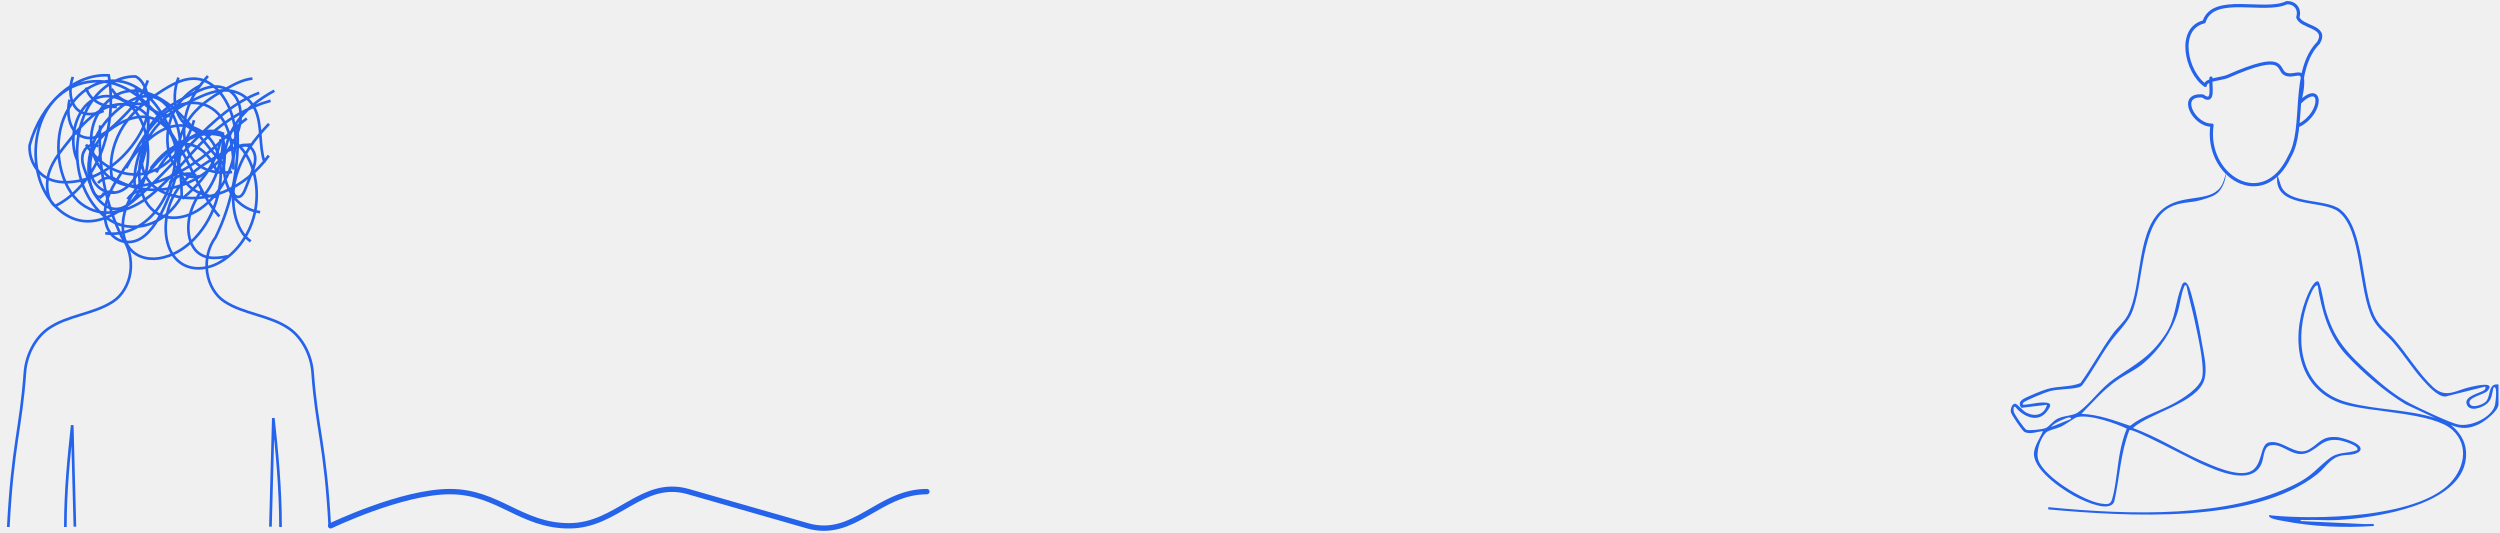
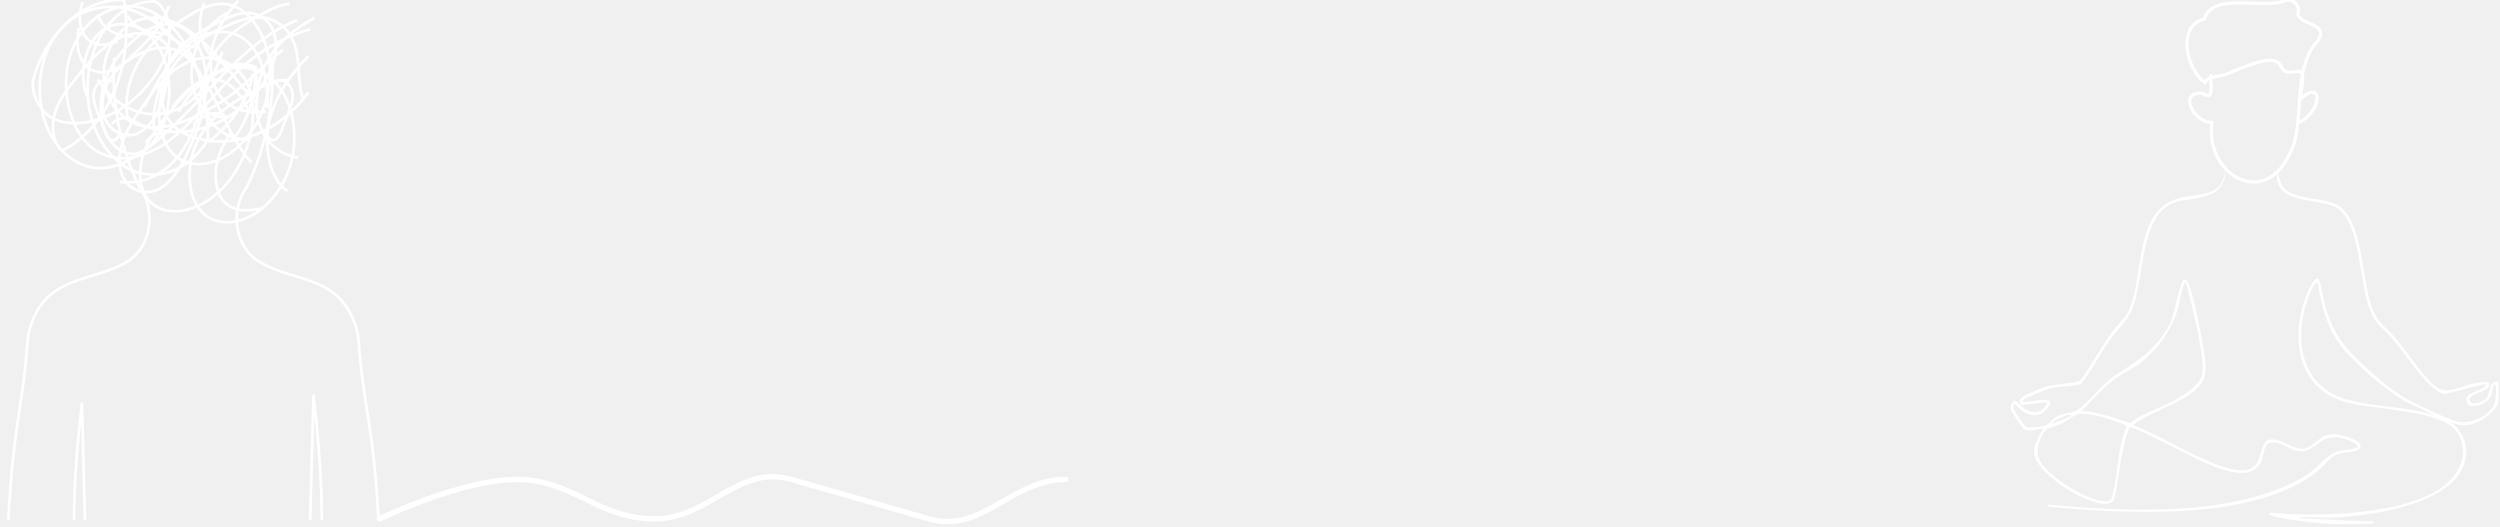
- <svg xmlns="http://www.w3.org/2000/svg" width="930" height="198" viewBox="0 0 930 198" fill="none">
-   <path d="M3.086 196.041C4.703 165.314 7.754 159.594 9.271 138.547C9.746 131.95 13.215 125.589 17.916 122.28C25.107 117.219 34.874 116.932 42.163 112.084C45.457 109.892 47.86 105.807 48.508 101.298C49.169 96.693 47.985 91.744 45.386 88.307C39.235 75.894 36.346 61.107 37.271 46.643" stroke="#2563EB" style="stroke:#2563EB;stroke:color(display-p3 0.145 0.388 0.922);stroke-opacity:1;" stroke-miterlimit="10" />
-   <path d="M24.316 196.041C24.316 182.289 25.596 170.11 26.862 158.17C27.195 170.753 27.528 183.337 27.861 195.92" stroke="#2563EB" style="stroke:#2563EB;stroke:color(display-p3 0.145 0.388 0.922);stroke-opacity:1;" stroke-miterlimit="10" />
-   <path d="M104.358 196.041C104.358 181.658 102.974 167.42 101.673 155.521C101.317 168.988 100.96 182.455 100.604 195.921" stroke="#2563EB" style="stroke:#2563EB;stroke:color(display-p3 0.145 0.388 0.922);stroke-opacity:1;" stroke-miterlimit="10" />
-   <path d="M36.595 54.459C35.478 53.769 34.1 53.747 32.968 54.401C31.837 55.055 30.977 56.37 30.707 57.862C30.313 60.033 31.119 62.233 31.904 64.241C32.644 66.131 33.383 68.022 34.122 69.912C34.6 71.135 35.148 72.446 36.149 73.034C37.149 73.621 38.674 72.926 38.662 71.571" stroke="#2563EB" style="stroke:#2563EB;stroke:color(display-p3 0.145 0.388 0.922);stroke-opacity:1;" stroke-miterlimit="10" />
-   <path d="M122.679 196.041C121.062 165.314 117.801 159.594 116.285 138.547C115.81 131.95 112.341 125.589 107.64 122.28C100.449 117.219 90.682 116.932 83.393 112.084C80.099 109.892 77.696 105.807 77.048 101.298C76.387 96.693 77.571 91.744 80.17 88.307C86.32 75.894 89.21 61.107 88.285 46.643" stroke="#2563EB" style="stroke:#2563EB;stroke:color(display-p3 0.145 0.388 0.922);stroke-opacity:1;" stroke-miterlimit="10" />
-   <path d="M88.962 54.459C90.079 53.769 91.457 53.747 92.588 54.401C93.72 55.055 94.579 56.37 94.85 57.862C95.243 60.033 94.438 62.233 93.652 64.241C92.913 66.131 92.174 68.022 91.434 69.912C90.956 71.135 90.408 72.446 89.407 73.034C88.407 73.621 86.882 72.926 86.894 71.571" stroke="#2563EB" style="stroke:#2563EB;stroke:color(display-p3 0.145 0.388 0.922);stroke-opacity:1;" stroke-miterlimit="10" />
-   <path d="M28.965 60.047C25.326 52.836 27.808 41.922 33.584 37.766C39.36 33.609 47.201 36.167 51.386 42.848C55.571 49.528 56.145 59.449 53.446 67.341C51.679 72.507 48.24 77.15 43.949 77.683C39.674 78.213 35.497 74.301 33.851 69.09C32.206 63.878 32.844 57.74 34.874 52.768C36.903 47.796 40.192 43.88 43.785 40.791C48.077 37.099 53.416 34.407 58.292 36.501C63.717 38.83 66.94 46.675 67.042 54.172C67.144 61.669 64.723 68.826 61.878 75.326C59.502 80.755 56.577 86.184 52.24 88.78C47.902 91.376 41.865 89.97 39.778 84.339C38.614 81.201 38.883 77.402 39.907 74.18C40.932 70.959 42.638 68.204 44.36 65.545C49.108 58.214 54.462 50.961 61.41 47.906C68.359 44.852 77.253 47.414 80.656 55.939C82.717 61.1 82.422 67.421 80.992 72.937C77.8 85.242 68.906 94.641 59.074 96.101C54.577 96.769 49.381 95.414 46.968 90.384C45.18 86.658 45.395 81.728 46.742 77.694C48.09 73.661 50.424 70.353 52.798 67.244C57.74 60.771 63.22 54.65 69.801 51.602C76.382 48.554 84.291 49.096 89.64 54.984C94.904 60.778 96.728 71.035 94.67 79.643C92.612 88.251 87.078 95.042 80.638 98.172C75.256 100.787 68.504 100.644 64.554 95.175C60.371 89.383 61.007 79.611 64.469 73.05C67.932 66.489 73.521 62.488 79.049 59.171C83.752 56.35 88.712 53.808 93.883 53.776M84.695 95.33C80.357 96.281 75.272 96.624 72.233 92.447C70.074 89.48 69.621 84.873 70.431 80.909C71.241 76.945 73.138 73.52 75.204 70.442M93.261 89.784C87.301 85.634 85.453 74.92 87.57 66.506C89.688 58.091 94.797 51.612 100.062 46.071M96.764 78.918C91.986 78.352 87.217 75.159 84.839 69.684C81.809 62.707 83.307 53.493 87.066 47.159C90.825 40.824 96.425 36.87 102.057 33.746M81.043 73.306C76.234 72.995 71.006 71.388 68.124 66.32C64.69 60.28 65.986 51.269 69.604 45.416C73.222 39.564 78.611 36.177 83.876 33.179C87.091 31.349 90.399 29.571 93.892 29.227M99.99 57.877C90.922 70.45 76.741 76.244 63.845 72.644C60.123 71.605 56.274 69.597 54.161 65.439C51.124 59.465 52.849 50.968 56.608 45.752C60.368 40.537 65.661 37.825 70.772 35.271C73.7 33.807 76.695 32.325 79.826 32.182C82.957 32.04 86.307 33.479 88.123 36.834C89.754 39.847 89.883 43.954 88.985 47.459C88.087 50.964 86.28 53.946 84.282 56.551C73.365 70.788 55.45 74.741 41.592 65.971C40.414 59.126 42.579 51.853 46.1 46.577C49.622 41.301 54.356 37.708 59.115 34.522C63.678 31.467 68.649 28.626 73.738 29.385C81.858 30.598 87.924 41.57 87.632 52.3C87.341 63.031 81.677 72.701 74.444 77.698C68.335 81.918 60.019 82.753 55.154 76.322C50.252 69.841 51.086 58.484 55.289 51.205C59.492 43.926 66.149 39.904 72.694 36.817C76.55 34.998 80.569 33.386 84.661 33.638C88.754 33.891 92.977 36.331 95.035 40.985C97.607 46.805 96.277 54.438 98.467 60.522M91.816 44.073C87.304 47.428 83.274 51.784 78.941 55.526C73.647 60.098 67.892 63.75 61.875 66.356C56.585 68.648 50.883 70.132 45.456 68.481C40.03 66.831 34.979 61.41 34.047 54.195C32.831 44.782 39.24 35.792 46.397 34.136C53.553 32.482 60.837 36.54 66.699 42.182C72.561 47.826 77.437 55.045 83.084 61.054M96.427 34.529C78.303 41.355 65.461 62.093 49.337 74.932C43.786 79.352 37.482 82.928 31.015 82.225C24.437 81.51 18.272 76.054 15.294 68.315C12.316 60.576 12.627 50.819 16.088 43.434C21.762 31.329 34.614 27.58 44.898 32.001C55.183 36.422 63.15 47.289 69.209 59.069C73.044 66.528 76.39 74.642 81.592 80.499M100.653 37.477C92.279 39.812 84.274 44.409 77.28 50.897C69.906 57.739 63.671 66.627 55.939 72.749C48.207 78.871 38.047 81.826 30.262 75.823C22.31 69.691 19.439 54.771 23.702 44.028C27.965 33.286 38.364 27.791 47.28 30.878C53.843 33.148 59.362 39.455 62.752 47.18C66.141 54.904 67.532 63.942 67.592 72.858C61.564 83.851 49.083 87.661 39.983 81.287C35.588 78.207 32.051 73.056 30.186 66.988C27.55 58.416 28.419 48.137 32.421 40.534C36.422 32.931 43.436 28.235 50.47 28.45C53.805 30.186 55.55 35.375 55.197 40.065C54.843 44.755 52.796 48.947 50.396 52.45C44.16 61.553 35.082 67.191 25.769 67.744C22.34 67.948 18.768 67.439 15.812 65.15C12.855 62.859 10.66 58.477 11.044 53.997C15.261 38.317 27.817 27.238 40.46 28.041C42.151 37.85 41.043 48.448 37.401 57.294C33.76 66.141 27.616 73.159 20.443 76.669C17.602 74.376 16.923 69.074 18.026 64.939C19.128 60.805 21.576 57.574 23.964 54.516C28.272 49 32.784 43.424 38.383 40.537C43.983 37.65 50.986 38.051 55.294 43.566C55.017 49.096 54.679 54.725 53.108 59.869C51.536 65.012 48.517 69.683 44.466 71.226C40.414 72.769 35.409 70.322 33.942 65.126C32.924 61.517 33.739 57.334 35.471 54.23C37.203 51.126 39.737 48.957 42.354 47.23C46.533 44.475 51.281 42.656 55.878 43.775C60.474 44.895 64.779 49.554 65.387 55.644C65.453 64.394 62.542 73.11 57.597 78.971C52.652 84.833 45.754 87.742 39.137 86.758" stroke="#2563EB" style="stroke:#2563EB;stroke:color(display-p3 0.145 0.388 0.922);stroke-opacity:1;" stroke-miterlimit="10" />
-   <path d="M74.265 65.469C70.058 66.983 65.346 63.656 63.413 58.517C61.481 53.379 62.104 46.974 64.405 42.104C66.705 37.234 70.488 33.797 74.562 31.747M86.335 63.995C80.639 64.726 74.098 63.663 70.645 57.667C68.047 53.155 67.919 46.766 69.48 41.492C71.041 36.219 74.065 31.913 77.357 28.266M77.72 49.98C73.196 49.426 68.264 47.361 66.086 42.121C64.409 38.085 64.813 32.969 66.399 28.87M63.329 43.235C58.055 42.296 52.204 39.404 50.398 32.827M55.14 38.528C50.202 39.101 44.537 38.214 41.542 33.023M43.468 39.806C38.951 39.844 33.678 38.088 31.965 32.596M38.552 41.258C34.792 42.97 29.952 43.267 27.502 39.146C25.768 36.23 25.903 31.966 27.097 28.614M54.993 29.903C52.839 36.237 48.526 40.78 44.286 44.913C41.767 47.368 39.143 49.818 36.111 50.869C33.079 51.92 29.515 51.297 27.372 48.288C25.309 45.391 25.002 40.893 25.874 37.094M46.963 62.574C51.054 54.603 55.47 46.471 61.836 41.731C68.201 36.99 77.072 36.663 82.191 43.532C85.921 48.537 86.87 56.066 86.85 63.072M56.105 62.581C59.633 57.99 63.955 53.686 68.921 53.61C74.117 53.53 78.901 58.435 80.966 64.701M63.074 68.132C65.809 65.182 69.654 63.58 72.962 65.231M47.433 74.107C48.91 71.851 51.367 70.457 53.496 71.472M37.067 73.745C38.474 71.933 40.564 70.806 42.445 71.574M36.457 68.061C38.495 65.967 41.624 65.29 43.62 67.452M64.873 59.147C68.079 51.311 75.617 46.953 82.136 49.358C83.968 53.776 83.955 59.218 82.815 64.022M58.144 64.156C63.526 53.842 73.494 48.01 82.93 49.654C83.315 58.534 80.415 67.561 75.303 73.391M50.097 68.974C49.71 64.149 50.941 59.334 52.606 55.003M82.137 51.785C80.356 61.438 74.247 68.674 67.815 73.895M72.194 44.727C69.347 54.852 62.187 62.665 54.09 64.486C45.992 66.306 37.263 62.065 32.015 53.759" stroke="#2563EB" style="stroke:#2563EB;stroke:color(display-p3 0.145 0.388 0.922);stroke-opacity:1;" stroke-miterlimit="10" />
-   <path d="M123 195.599C123 195.599 149.337 182.88 167.357 182.88C185.378 182.88 193.694 195.599 211.714 195.599C229.735 195.599 238.749 177.913 256.071 182.88C273.394 187.847 283.106 190.632 300.429 195.599C317.751 200.566 326.765 182.88 344.786 182.88" stroke="#2563EB" style="stroke:#2563EB;stroke:color(display-p3 0.145 0.388 0.922);stroke-opacity:1;" stroke-width="2" stroke-linecap="round" />
-   <path d="M822.48 29.045C822.068 31.544 824.014 39.043 819.418 35.706C809.856 34.873 816.201 46.862 822.87 46.546C820.066 65.515 842.073 79.127 851.756 58.129C857.875 47.85 852.027 26.478 862.49 15.886C866.154 9.599 855.989 10.361 854.782 6.397C855.704 3.587 853.973 0.915 850.668 1.002C842.421 4.988 823.266 -2.446 819.917 8.113C809.666 10.616 813.275 26.919 820.358 31.77C820.467 29.514 826.587 29.356 828.649 28.443C850.721 18.677 846.911 25.938 850.078 27.485C852.878 28.851 856.187 25.926 856.51 29.021C856.83 32.115 856.106 35.212 855.386 38.242C863.99 29.696 864.311 41.816 855.386 46.546" stroke="#2563EB" style="stroke:#2563EB;stroke:color(display-p3 0.145 0.388 0.922);stroke-opacity:1;" stroke-width="1.2" stroke-linecap="round" stroke-linejoin="round" />
-   <path d="M880.051 194.978L855.804 193.829C855.717 193.173 856.658 193.475 857.113 193.456C861.23 193.286 865.4 193.674 869.51 193.452C883.277 192.71 915.413 188.133 917.312 170.592C917.876 165.366 915.71 161.309 911.784 158.095C915.586 159.666 918.474 159.561 922.185 157.787C924.314 156.769 929.443 152.866 929.443 150.38V143.045C925.487 142.412 926.664 147.276 924.817 149.325C923.832 150.418 919.609 152.139 918.722 150.18C917.665 147.852 924.122 146.763 925.288 145.467C928.691 141.681 920.839 143.557 919.218 143.904C913.672 145.087 909.998 148.459 905.151 144.036C900.071 139.402 895.382 131.705 890.73 126.307C887.951 123.082 885.067 121.443 883.16 117.333C878.238 106.72 879.671 85.148 870.627 77.964C865.382 73.793 850.942 76.155 848.471 68.922L847.185 65.008C845.384 77.907 863.75 74.053 869.875 78.717C878.802 85.517 877.2 108.084 882.653 118.595C884.616 122.381 887.714 124.355 890.35 127.44C894.167 131.901 897.359 136.976 901.266 141.342C903.117 143.407 906.79 147.573 909.667 147.524L924.55 143.795C924.592 144.394 924.682 144.68 924.167 145.102C922.813 146.206 916.755 147.242 917.564 150.203C918.478 153.548 923.524 151.661 925.321 150.022C927.017 148.477 927.036 146.251 927.563 144.175C929.281 142.921 928.277 150.041 928.149 150.595C927.051 155.36 918.974 158.909 914.405 157.907C911.167 157.199 900.285 152.011 896.871 150.256C891.226 147.359 886.387 143.327 881.716 139.097C873.173 131.359 868.202 126.329 864.998 114.831C864.562 113.271 863.185 104.938 862.343 104.678C860.549 104.128 858.165 110.273 857.665 111.618C852.044 126.781 854.698 145.166 871.955 150.376C882.104 153.439 905.215 153.394 912.341 159.972C918.865 165.992 916.511 175.003 910.656 180.481C897.615 192.676 861.809 193.381 844.922 191.738C844.414 191.689 844.027 191.196 844.151 192.134C844.602 193.045 847.87 193.509 848.953 193.723C860.644 196.021 871.932 196.379 883.108 195.671L882.942 194.884C881.976 194.925 881.01 194.959 880.043 194.978H880.051ZM873.079 149.634C856.473 145.072 853.352 128.371 858.049 113.509C858.575 111.847 859.779 108.528 860.745 107.18C861.114 106.664 861.422 106.049 862.185 106.178C863.607 115.502 866.333 125.116 872.891 132.138C879.178 138.874 886.992 145.622 894.87 150.387L905.771 155.455C895.209 152.203 883.676 152.542 873.083 149.63L873.079 149.634Z" fill="#2563EB" style="fill:#2563EB;fill:color(display-p3 0.145 0.388 0.922);fill-opacity:1;" />
-   <path d="M869.515 162.614C863.514 162.09 862.923 165.002 858.779 167.281C853.966 169.926 849.055 163.416 844.046 164.573C840.444 165.405 841.959 173.479 836.913 175.483C832.066 177.408 823.113 173.298 818.472 171.211C810.049 167.417 802.152 162.361 793.436 159.219C799.554 153.685 817.07 149.955 819.912 141.531C821.262 137.527 819.882 132.143 819.179 127.992C818.239 122.42 816.953 115.718 815.415 110.315C815.08 109.136 814.155 105.022 812.779 105.03C811.862 105.109 811.719 106.069 811.455 106.729C809.101 112.617 809.474 118.362 805.619 124.209C799.862 132.942 794.587 135.289 786.554 140.861C781.256 144.534 777.887 149.88 773.111 153.357C771.186 154.759 767.933 154.487 765.376 155.772C763.646 156.639 762.285 158.745 760.965 159.253C759.717 159.735 755.092 160.255 753.873 159.897C753.133 159.679 749.414 154.212 749.18 153.312C749.105 153.033 748.722 150.939 749.658 151.327C752.719 155.113 758.262 157.622 761.65 152.792C762.533 151.534 763.583 150.076 761.326 149.801C758.329 149.435 755.453 150.543 752.482 150.569C752.433 150.227 752.441 150.091 752.659 149.812C753.317 148.98 761.183 145.826 762.612 145.483C765.97 144.673 770.05 144.907 773.247 144.093C773.807 143.95 774.273 143.683 774.645 143.234C778.338 138.194 781.26 132.603 784.862 127.506C787.179 124.228 791.165 120.333 792.752 116.968C797.824 106.212 795.685 81.54 808.368 76.548C812.196 75.041 815.065 75.539 819.066 74.333C822.297 73.361 823.962 72.811 825.339 71.346C827.873 68.644 828.102 64.64 828.001 64.609C827.922 64.587 827.501 66.881 826.677 68.543C823.293 75.377 813.234 72.103 805.935 76.748C794.162 84.241 797.339 106.066 791.511 117.232C790.164 119.813 787.656 121.824 785.983 124.111C781.655 130.03 778.218 136.566 773.927 142.511C769.956 144.067 765.594 143.555 761.496 144.734C759.773 145.231 753.554 147.729 752.287 148.678C751.158 149.526 751.016 150.645 751.978 151.711L761.496 150.569C760.446 154.258 757.276 155.211 753.843 153.531C752.538 152.89 750.354 150.181 749.662 150.178C748.413 150.17 747.834 152.231 748.041 153.293C748.229 154.25 752.275 160.251 753.091 160.677C755.084 161.717 757.874 160.591 759.991 160.349C758.931 162.99 756.491 166.159 756.637 169.135C756.942 175.457 768.245 182.98 773.45 185.436C776.27 186.766 784.757 190.609 786.483 186.683C788.499 177.815 788.799 168.453 792.165 159.939C794.007 159.551 814.885 170.725 818.472 172.33C824.489 175.023 837.68 181.145 841.339 172.382C842.144 170.453 842.012 166.264 844.422 165.692C849.521 164.486 853.252 171.384 859.445 167.937C863.442 165.714 864.367 163.201 869.891 163.733C871.173 163.857 878.04 165.725 876.844 167.485C872.866 168.886 869.82 167.899 866.319 170.683C861.63 174.409 860.144 176.941 854.18 179.974C829.133 192.711 792.902 191.686 761.954 188.669V189.501C791.217 192.097 838.282 195.088 861.938 176.459C865.1 173.968 866.857 170.269 871.109 169.463C873.227 169.063 875.558 169.485 877.604 168.065C880.484 165.292 871.192 162.753 869.515 162.606V162.614ZM767.512 156.032C768.249 155.746 770.231 154.638 770.513 155.832L763 158.842C763.891 157.588 766.064 156.597 767.512 156.028V156.032ZM789.04 166.302C787.637 172.394 787.344 179.921 785.746 185.579C785.095 187.881 783.84 187.636 781.689 187.343C775.258 186.469 760.537 177.525 758.307 171.256C757.235 168.246 758.875 163.137 761.116 160.918C762.022 160.022 764.978 159.464 766.512 158.797C768.136 158.089 771.788 155.365 772.656 155.166C777.451 154.077 786.69 157.347 791.165 159.438C790.251 161.653 789.578 163.97 789.04 166.306V166.302ZM774.269 153.952C778.53 149.635 782.508 144.937 787.521 141.456C790.717 139.237 794.365 137.677 797.365 135.134C803.311 130.098 807.932 123.388 810.151 115.959C810.959 113.246 811.437 109.015 812.505 106.653C812.738 106.141 812.542 106.062 813.343 106.175C814.159 110.319 815.351 114.38 816.242 118.513C817.386 123.806 820.085 135.236 819.269 140.134C818.578 144.274 812.046 148.226 808.575 150.117C803.262 153.014 797.204 154.597 792.402 158.405C786.498 156.409 780.591 154.178 774.273 153.952H774.269Z" fill="#2563EB" style="fill:#2563EB;fill:color(display-p3 0.145 0.388 0.922);fill-opacity:1;" />
+ <svg xmlns="http://www.w3.org/2000/svg" width="930" height="196" viewBox="0 0 930 196" fill="none">
+   <g clip-path="url(#clip0_348_1032)">
+     <path d="M3.086 193.516C4.948 158.13 8.462 151.543 10.209 127.305C10.756 119.709 14.75 112.383 20.164 108.573C28.445 102.744 39.693 102.414 48.087 96.831C51.88 94.307 54.648 89.603 55.394 84.409C56.155 79.106 54.791 73.408 51.798 69.449C44.716 55.154 41.388 38.126 42.454 21.469" stroke="white" style="stroke:white;stroke-opacity:1;" stroke-miterlimit="10" />
+     <path d="M27.534 193.516C27.534 177.68 29.009 163.654 30.467 149.904C30.85 164.395 31.234 178.887 31.617 193.378" stroke="white" style="stroke:white;stroke-opacity:1;" stroke-miterlimit="10" />
+     <path d="M119.711 193.516C119.711 176.952 118.117 160.556 116.619 146.854C116.208 162.362 115.798 177.87 115.388 193.377" stroke="white" style="stroke:white;stroke-opacity:1;" stroke-miterlimit="10" />
+     <path d="M41.675 30.469C40.388 29.675 38.801 29.65 37.498 30.403C36.195 31.156 35.206 32.67 34.894 34.388C34.441 36.889 35.369 39.422 36.273 41.734C37.124 43.911 37.976 46.089 38.827 48.266C39.378 49.673 40.009 51.184 41.161 51.86C42.313 52.537 44.069 51.736 44.056 50.176" stroke="white" style="stroke:white;stroke-opacity:1;" stroke-miterlimit="10" />
+     <path d="M140.809 193.516C138.947 158.13 135.192 151.543 133.446 127.305C132.898 119.709 128.904 112.383 123.49 108.573C115.209 102.744 103.962 102.414 95.567 96.831C91.774 94.307 89.006 89.603 88.261 84.409C87.499 79.106 88.863 73.408 91.856 69.449C98.939 55.154 102.266 38.126 101.201 21.469" stroke="white" style="stroke:white;stroke-opacity:1;" stroke-miterlimit="10" />
+     <path d="M101.98 30.469C103.267 29.675 104.854 29.65 106.157 30.403C107.46 31.156 108.449 32.67 108.761 34.388C109.214 36.889 108.286 39.422 107.382 41.734C106.531 43.911 105.679 46.089 104.828 48.266C104.277 49.673 103.646 51.184 102.494 51.86C101.342 52.537 99.586 51.736 99.599 50.176" stroke="white" style="stroke:white;stroke-opacity:1;" stroke-miterlimit="10" />
+     <path d="M32.888 36.906C28.697 28.601 31.555 16.032 38.207 11.246C44.859 6.46 53.888 9.406 58.708 17.099C63.528 24.792 64.188 36.216 61.08 45.305C59.046 51.254 55.086 56.601 50.144 57.214C45.22 57.825 40.41 53.32 38.515 47.319C36.62 41.317 37.355 34.249 39.693 28.523C42.029 22.797 45.817 18.288 49.955 14.73C54.898 10.479 61.046 7.378 66.661 9.79C72.908 12.472 76.62 21.506 76.738 30.14C76.855 38.773 74.067 47.015 70.791 54.501C68.054 60.753 64.686 67.005 59.691 69.994C54.696 72.984 47.744 71.364 45.34 64.88C44 61.266 44.31 56.891 45.489 53.181C46.669 49.471 48.634 46.299 50.617 43.237C56.085 34.794 62.25 26.442 70.252 22.924C78.254 19.406 88.497 22.357 92.416 32.174C94.789 38.118 94.45 45.397 92.802 51.749C89.126 65.919 78.884 76.744 67.562 78.425C62.383 79.194 56.4 77.634 53.62 71.841C51.561 67.55 51.809 61.873 53.361 57.228C54.913 52.583 57.6 48.774 60.334 45.193C66.025 37.739 72.336 30.69 79.915 27.18C87.494 23.67 96.601 24.294 102.761 31.075C108.824 37.747 110.924 49.559 108.554 59.472C106.184 69.385 99.811 77.205 92.394 80.81C86.197 83.822 78.421 83.657 73.872 77.358C69.056 70.688 69.787 59.435 73.775 51.88C77.762 44.324 84.199 39.716 90.565 35.897C95.981 32.648 101.693 29.721 107.648 29.683M97.067 77.537C92.071 78.633 86.215 79.028 82.715 74.217C80.23 70.8 79.708 65.495 80.641 60.93C81.573 56.365 83.757 52.421 86.137 48.876M106.932 71.151C100.068 66.371 97.939 54.033 100.378 44.343C102.817 34.653 108.701 27.191 114.764 20.811M110.965 58.637C105.463 57.985 99.971 54.308 97.233 48.003C93.744 39.969 95.468 29.358 99.797 22.063C104.126 14.768 110.575 10.215 117.061 6.617M92.861 52.174C87.323 51.816 81.302 49.966 77.984 44.13C74.029 37.174 75.521 26.797 79.688 20.057C83.854 13.317 90.06 9.417 96.124 5.964C99.826 3.857 103.636 1.809 107.658 1.413M114.68 34.407C104.237 48.885 87.906 55.558 73.056 51.412C68.769 50.215 64.338 47.904 61.903 43.114C58.407 36.235 60.392 26.45 64.722 20.444C69.052 14.437 75.148 11.315 81.032 8.373C84.405 6.687 87.854 4.98 91.46 4.817C95.066 4.653 98.923 6.309 101.014 10.173C102.893 13.643 103.041 18.373 102.008 22.409C100.973 26.445 98.892 29.879 96.592 32.879C84.019 49.274 63.388 53.827 47.429 43.727C46.073 35.845 48.566 27.469 52.621 21.393C56.677 15.317 62.129 11.18 67.609 7.511C72.864 3.992 78.589 0.721 84.449 1.595C93.8 2.991 100.785 15.627 100.449 27.984C100.114 40.342 93.591 51.478 85.261 57.232C78.227 62.092 68.649 63.054 63.047 55.648C57.402 48.184 58.363 35.105 63.203 26.723C68.043 18.34 75.709 13.708 83.246 10.154C87.687 8.059 92.315 6.203 97.028 6.493C101.741 6.784 106.605 9.594 108.974 14.954C111.936 21.655 110.405 30.446 112.926 37.452M105.267 18.509C100.071 22.373 95.43 27.39 90.441 31.699C84.344 36.964 77.717 41.169 70.787 44.171C64.695 46.81 58.128 48.519 51.879 46.618C45.63 44.718 39.814 38.475 38.741 30.167C37.34 19.326 44.721 8.973 52.962 7.067C61.204 5.161 69.592 9.834 76.343 16.332C83.093 22.831 88.709 31.145 95.212 38.065M110.578 7.519C89.706 15.38 74.917 39.261 56.348 54.047C49.956 59.136 42.697 63.255 35.249 62.445C27.674 61.621 20.574 55.339 17.144 46.427C13.715 37.515 14.074 26.278 18.059 17.774C24.594 3.833 39.394 -0.484 51.237 4.607C63.081 9.699 72.256 22.214 79.233 35.779C83.65 44.368 87.503 53.712 93.493 60.458M115.444 10.913C105.8 13.603 96.582 18.896 88.528 26.368C80.036 34.247 72.855 44.483 63.951 51.533C55.048 58.583 43.347 61.986 34.382 55.073C25.224 48.011 21.918 30.829 26.827 18.458C31.737 6.087 43.712 -0.24 53.98 3.314C61.537 5.929 67.894 13.192 71.797 22.087C75.7 30.983 77.302 41.391 77.371 51.658C70.429 64.318 56.056 68.706 45.577 61.365C40.515 57.819 36.442 51.887 34.294 44.898C31.259 35.028 32.259 23.19 36.868 14.434C41.476 5.678 49.553 0.271 57.653 0.519C61.493 2.517 63.503 8.493 63.096 13.894C62.689 19.295 60.332 24.123 57.568 28.157C50.386 38.64 39.932 45.132 29.208 45.77C25.259 46.004 21.146 45.419 17.741 42.781C14.336 40.144 11.808 35.098 12.25 29.938C17.107 11.881 31.567 -0.878 46.125 0.047C48.073 11.344 46.797 23.547 42.603 33.735C38.41 43.923 31.335 52.005 23.074 56.047C19.802 53.406 19.02 47.301 20.291 42.539C21.56 37.778 24.379 34.057 27.129 30.536C32.091 24.184 37.286 17.762 43.734 14.437C50.183 11.113 58.247 11.574 63.209 17.926C62.89 24.295 62.5 30.777 60.691 36.7C58.881 42.623 55.405 48.002 50.739 49.779C46.073 51.556 40.309 48.738 38.62 42.754C37.447 38.599 38.386 33.781 40.381 30.206C42.375 26.632 45.293 24.134 48.307 22.145C53.119 18.972 58.587 16.878 63.881 18.167C69.174 19.456 74.132 24.822 74.832 31.835C74.908 41.911 71.555 51.948 65.861 58.699C60.166 65.448 52.223 68.799 44.602 67.666" stroke="white" style="stroke:white;stroke-opacity:1;" stroke-miterlimit="10" />
+     <path d="M85.056 43.15C80.211 44.894 74.784 41.062 72.559 35.144C70.334 29.227 71.051 21.851 73.701 16.242C76.35 10.634 80.706 6.677 85.397 4.316M98.956 41.453C92.396 42.295 84.863 41.071 80.887 34.165C77.895 28.969 77.748 21.611 79.545 15.539C81.342 9.466 84.825 4.507 88.617 0.307M89.035 25.313C83.824 24.674 78.145 22.297 75.637 16.262C73.706 11.615 74.171 5.723 75.997 1.003M72.461 17.546C66.388 16.464 59.65 13.134 57.57 5.559M63.031 12.124C57.344 12.785 50.821 11.763 47.372 5.785M49.59 13.596C44.388 13.641 38.316 11.618 36.343 5.294M43.928 15.269C39.598 17.241 34.025 17.582 31.203 12.837C29.206 9.479 29.363 4.568 30.737 0.708M62.862 2.192C60.382 9.486 55.415 14.718 50.532 19.478C47.632 22.305 44.609 25.127 41.117 26.337C37.626 27.548 33.521 26.829 31.054 23.364C28.678 20.028 28.324 14.849 29.328 10.474M53.615 39.817C58.326 30.637 63.412 21.272 70.742 15.813C78.073 10.354 88.288 9.977 94.183 17.887C98.479 23.651 99.572 32.322 99.549 40.389M64.142 39.824C68.206 34.537 73.183 29.581 78.901 29.493C84.885 29.401 90.395 35.05 92.773 42.265M72.168 46.217C75.318 42.819 79.745 40.974 83.555 42.876M54.156 53.097C55.857 50.499 58.687 48.894 61.138 50.063M42.219 52.68C43.839 50.594 46.246 49.297 48.412 50.18M41.516 46.135C43.862 43.724 47.467 42.943 49.765 45.434M74.24 35.869C77.932 26.846 86.613 21.827 94.12 24.596C96.23 29.684 96.215 35.952 94.902 41.483M66.49 41.638C72.689 29.76 84.168 23.044 95.034 24.938C95.478 35.164 92.138 45.559 86.251 52.273M57.224 47.187C56.778 41.63 58.196 36.085 60.113 31.098M94.121 27.391C92.07 38.508 85.035 46.841 77.628 52.853M82.671 19.264C79.392 30.924 71.147 39.921 61.822 42.017C52.496 44.114 42.444 39.23 36.401 29.665" stroke="white" style="stroke:white;stroke-opacity:1;" stroke-miterlimit="10" />
+     <path d="M141.179 193.006C141.179 193.006 171.508 178.359 192.26 178.359C213.013 178.359 222.589 193.006 243.342 193.006C264.095 193.006 274.475 172.639 294.424 178.359C314.372 184.079 325.557 187.286 345.505 193.006C365.454 198.726 375.834 178.359 396.587 178.359" stroke="white" style="stroke:white;stroke-opacity:1;" stroke-width="2" stroke-linecap="round" />
+     <path d="M822.48 28.045C822.068 30.544 824.014 38.043 819.418 34.706C809.856 33.873 816.201 45.862 822.87 45.546C820.066 64.515 842.073 78.127 851.756 57.129C857.875 46.85 852.027 25.478 862.49 14.886C866.154 8.599 855.989 9.361 854.782 5.397C855.704 2.587 853.973 -0.085 850.668 0.002C842.421 3.988 823.266 -3.446 819.917 7.113C809.666 9.616 813.275 25.919 820.358 30.77C820.467 28.514 826.587 28.356 828.649 27.443C850.721 17.677 846.911 24.938 850.078 26.485C852.878 27.851 856.187 24.926 856.51 28.021C856.83 31.116 856.106 34.212 855.386 37.242C863.99 28.696 864.311 40.816 855.386 45.546" stroke="white" style="stroke:white;stroke-opacity:1;" stroke-width="1.2" stroke-linecap="round" stroke-linejoin="round" />
+     <path d="M880.051 193.978L855.804 192.829C855.717 192.173 856.658 192.475 857.113 192.456C861.23 192.286 865.4 192.674 869.51 192.452C883.277 191.71 915.413 187.133 917.312 169.592C917.876 164.366 915.71 160.309 911.784 157.095C915.586 158.666 918.474 158.561 922.185 156.787C924.314 155.769 929.443 151.866 929.443 149.38V142.045C925.487 141.412 926.664 146.276 924.817 148.325C923.832 149.418 919.609 151.139 918.722 149.18C917.665 146.852 924.122 145.763 925.288 144.467C928.691 140.681 920.839 142.557 919.218 142.904C913.672 144.087 909.998 147.459 905.151 143.036C900.071 138.402 895.382 130.705 890.73 125.307C887.951 122.082 885.067 120.443 883.16 116.333C878.238 105.72 879.671 84.148 870.627 76.964C865.382 72.793 850.942 75.155 848.471 67.922L847.185 64.008C845.384 76.907 863.75 73.053 869.875 77.717C878.802 84.517 877.2 107.084 882.653 117.595C884.616 121.381 887.714 123.355 890.35 126.44C894.167 130.901 897.359 135.976 901.266 140.342C903.117 142.407 906.79 146.573 909.667 146.524L924.55 142.795C924.592 143.394 924.682 143.68 924.167 144.102C922.813 145.206 916.755 146.242 917.564 149.203C918.478 152.548 923.524 150.661 925.321 149.022C927.017 147.477 927.036 145.251 927.563 143.175C929.281 141.921 928.277 149.041 928.149 149.595C927.051 154.36 918.974 157.909 914.405 156.907C911.167 156.199 900.285 151.011 896.871 149.256C891.226 146.359 886.387 142.327 881.716 138.097C873.173 130.359 868.202 125.329 864.998 113.831C864.562 112.271 863.185 103.938 862.343 103.678C860.549 103.128 858.165 109.273 857.665 110.618C852.044 125.781 854.698 144.166 871.955 149.376C882.104 152.439 905.215 152.394 912.341 158.972C918.865 164.992 916.511 174.003 910.656 179.481C897.615 191.676 861.809 192.381 844.922 190.738C844.414 190.689 844.027 190.196 844.151 191.134C844.602 192.045 847.87 192.509 848.953 192.723C860.644 195.021 871.932 195.379 883.108 194.671L882.942 193.884C881.976 193.925 881.01 193.959 880.043 193.978H880.051ZM873.079 148.634C856.473 144.072 853.352 127.371 858.049 112.509C858.575 110.847 859.779 107.528 860.745 106.18C861.114 105.664 861.422 105.049 862.185 105.178C863.607 114.502 866.333 124.116 872.891 131.138C879.178 137.874 886.992 144.622 894.87 149.387L905.771 154.455C895.209 151.203 883.676 151.542 873.083 148.63L873.079 148.634Z" fill="white" style="fill:white;fill-opacity:1;" />
+     <path d="M869.515 161.614C863.514 161.09 862.923 164.002 858.779 166.281C853.966 168.926 849.055 162.416 844.046 163.573C840.444 164.405 841.959 172.479 836.913 174.483C832.066 176.408 823.113 172.298 818.472 170.211C810.049 166.417 802.152 161.361 793.436 158.219C799.554 152.685 817.07 148.955 819.912 140.531C821.262 136.527 819.882 131.143 819.179 126.992C818.239 121.42 816.953 114.718 815.415 109.315C815.08 108.136 814.155 104.022 812.779 104.03C811.862 104.109 811.719 105.069 811.455 105.729C809.101 111.617 809.474 117.362 805.619 123.209C799.862 131.942 794.587 134.289 786.554 139.861C781.256 143.534 777.887 148.88 773.111 152.357C771.186 153.759 767.933 153.487 765.376 154.772C763.646 155.639 762.285 157.745 760.965 158.253C759.717 158.735 755.092 159.255 753.873 158.897C753.133 158.679 749.414 153.212 749.18 152.312C749.105 152.033 748.722 149.939 749.658 150.327C752.719 154.113 758.262 156.622 761.65 151.792C762.533 150.534 763.583 149.076 761.326 148.801C758.329 148.435 755.453 149.543 752.482 149.569C752.433 149.227 752.441 149.091 752.659 148.812C753.317 147.98 761.183 144.826 762.612 144.483C765.97 143.673 770.05 143.907 773.247 143.093C773.807 142.95 774.273 142.683 774.645 142.234C778.338 137.194 781.26 131.603 784.862 126.506C787.179 123.228 791.165 119.333 792.752 115.968C797.824 105.212 795.685 80.54 808.368 75.548C812.196 74.041 815.065 74.539 819.066 73.333C822.297 72.361 823.962 71.811 825.339 70.346C827.873 67.644 828.102 63.64 828.001 63.609C827.922 63.587 827.501 65.881 826.677 67.543C823.293 74.377 813.234 71.103 805.935 75.748C794.162 83.241 797.339 105.066 791.511 116.232C790.164 118.813 787.656 120.824 785.983 123.111C781.655 129.03 778.218 135.566 773.927 141.511C769.956 143.067 765.594 142.555 761.496 143.734C759.773 144.231 753.554 146.729 752.287 147.678C751.158 148.526 751.016 149.645 751.978 150.711L761.496 149.569C760.446 153.258 757.276 154.211 753.843 152.531C752.538 151.89 750.354 149.181 749.662 149.178C748.413 149.17 747.834 151.231 748.041 152.293C748.229 153.25 752.275 159.251 753.091 159.677C755.084 160.717 757.874 159.591 759.991 159.349C758.931 161.99 756.491 165.159 756.637 168.135C756.942 174.457 768.245 181.98 773.45 184.436C776.27 185.766 784.757 189.609 786.483 185.683C788.499 176.815 788.799 167.453 792.165 158.939C794.007 158.551 814.885 169.725 818.472 171.33C824.489 174.023 837.68 180.145 841.339 171.382C842.144 169.453 842.012 165.264 844.422 164.692C849.521 163.486 853.252 170.384 859.445 166.937C863.442 164.714 864.367 162.201 869.891 162.733C871.173 162.857 878.04 164.725 876.844 166.485C872.866 167.886 869.82 166.899 866.319 169.683C861.63 173.409 860.144 175.941 854.18 178.974C829.133 191.711 792.902 190.686 761.954 187.669V188.501C791.217 191.097 838.282 194.088 861.938 175.459C865.1 172.968 866.857 169.269 871.109 168.463C873.227 168.063 875.558 168.485 877.604 167.065C880.484 164.292 871.192 161.753 869.515 161.606V161.614ZM767.512 155.032C768.249 154.746 770.231 153.638 770.513 154.832L763 157.842C763.891 156.588 766.064 155.597 767.512 155.028V155.032ZM789.04 165.302C787.637 171.394 787.344 178.921 785.746 184.579C785.095 186.881 783.84 186.636 781.689 186.343C775.258 185.469 760.537 176.525 758.307 170.256C757.235 167.246 758.875 162.137 761.116 159.918C762.022 159.022 764.978 158.464 766.512 157.797C768.136 157.089 771.788 154.365 772.656 154.166C777.451 153.077 786.69 156.347 791.165 158.438C790.251 160.653 789.578 162.97 789.04 165.306V165.302ZM774.269 152.952C778.53 148.635 782.508 143.937 787.521 140.456C790.717 138.237 794.365 136.677 797.365 134.134C803.311 129.098 807.932 122.388 810.151 114.959C810.959 112.246 811.437 108.015 812.505 105.653C812.738 105.141 812.542 105.062 813.343 105.175C814.159 109.319 815.351 113.38 816.242 117.513C817.386 122.806 820.085 134.236 819.269 139.134C818.578 143.274 812.046 147.226 808.575 149.117C803.262 152.014 797.204 153.597 792.402 157.405C786.498 155.409 780.591 153.178 774.273 152.952H774.269Z" fill="white" style="fill:white;fill-opacity:1;" />
+   </g>
+   <defs>
+     <clipPath id="clip0_348_1032">
+       <rect width="929.443" height="195.479" fill="white" style="fill:white;fill-opacity:1;" />
+     </clipPath>
+   </defs>
</svg>
